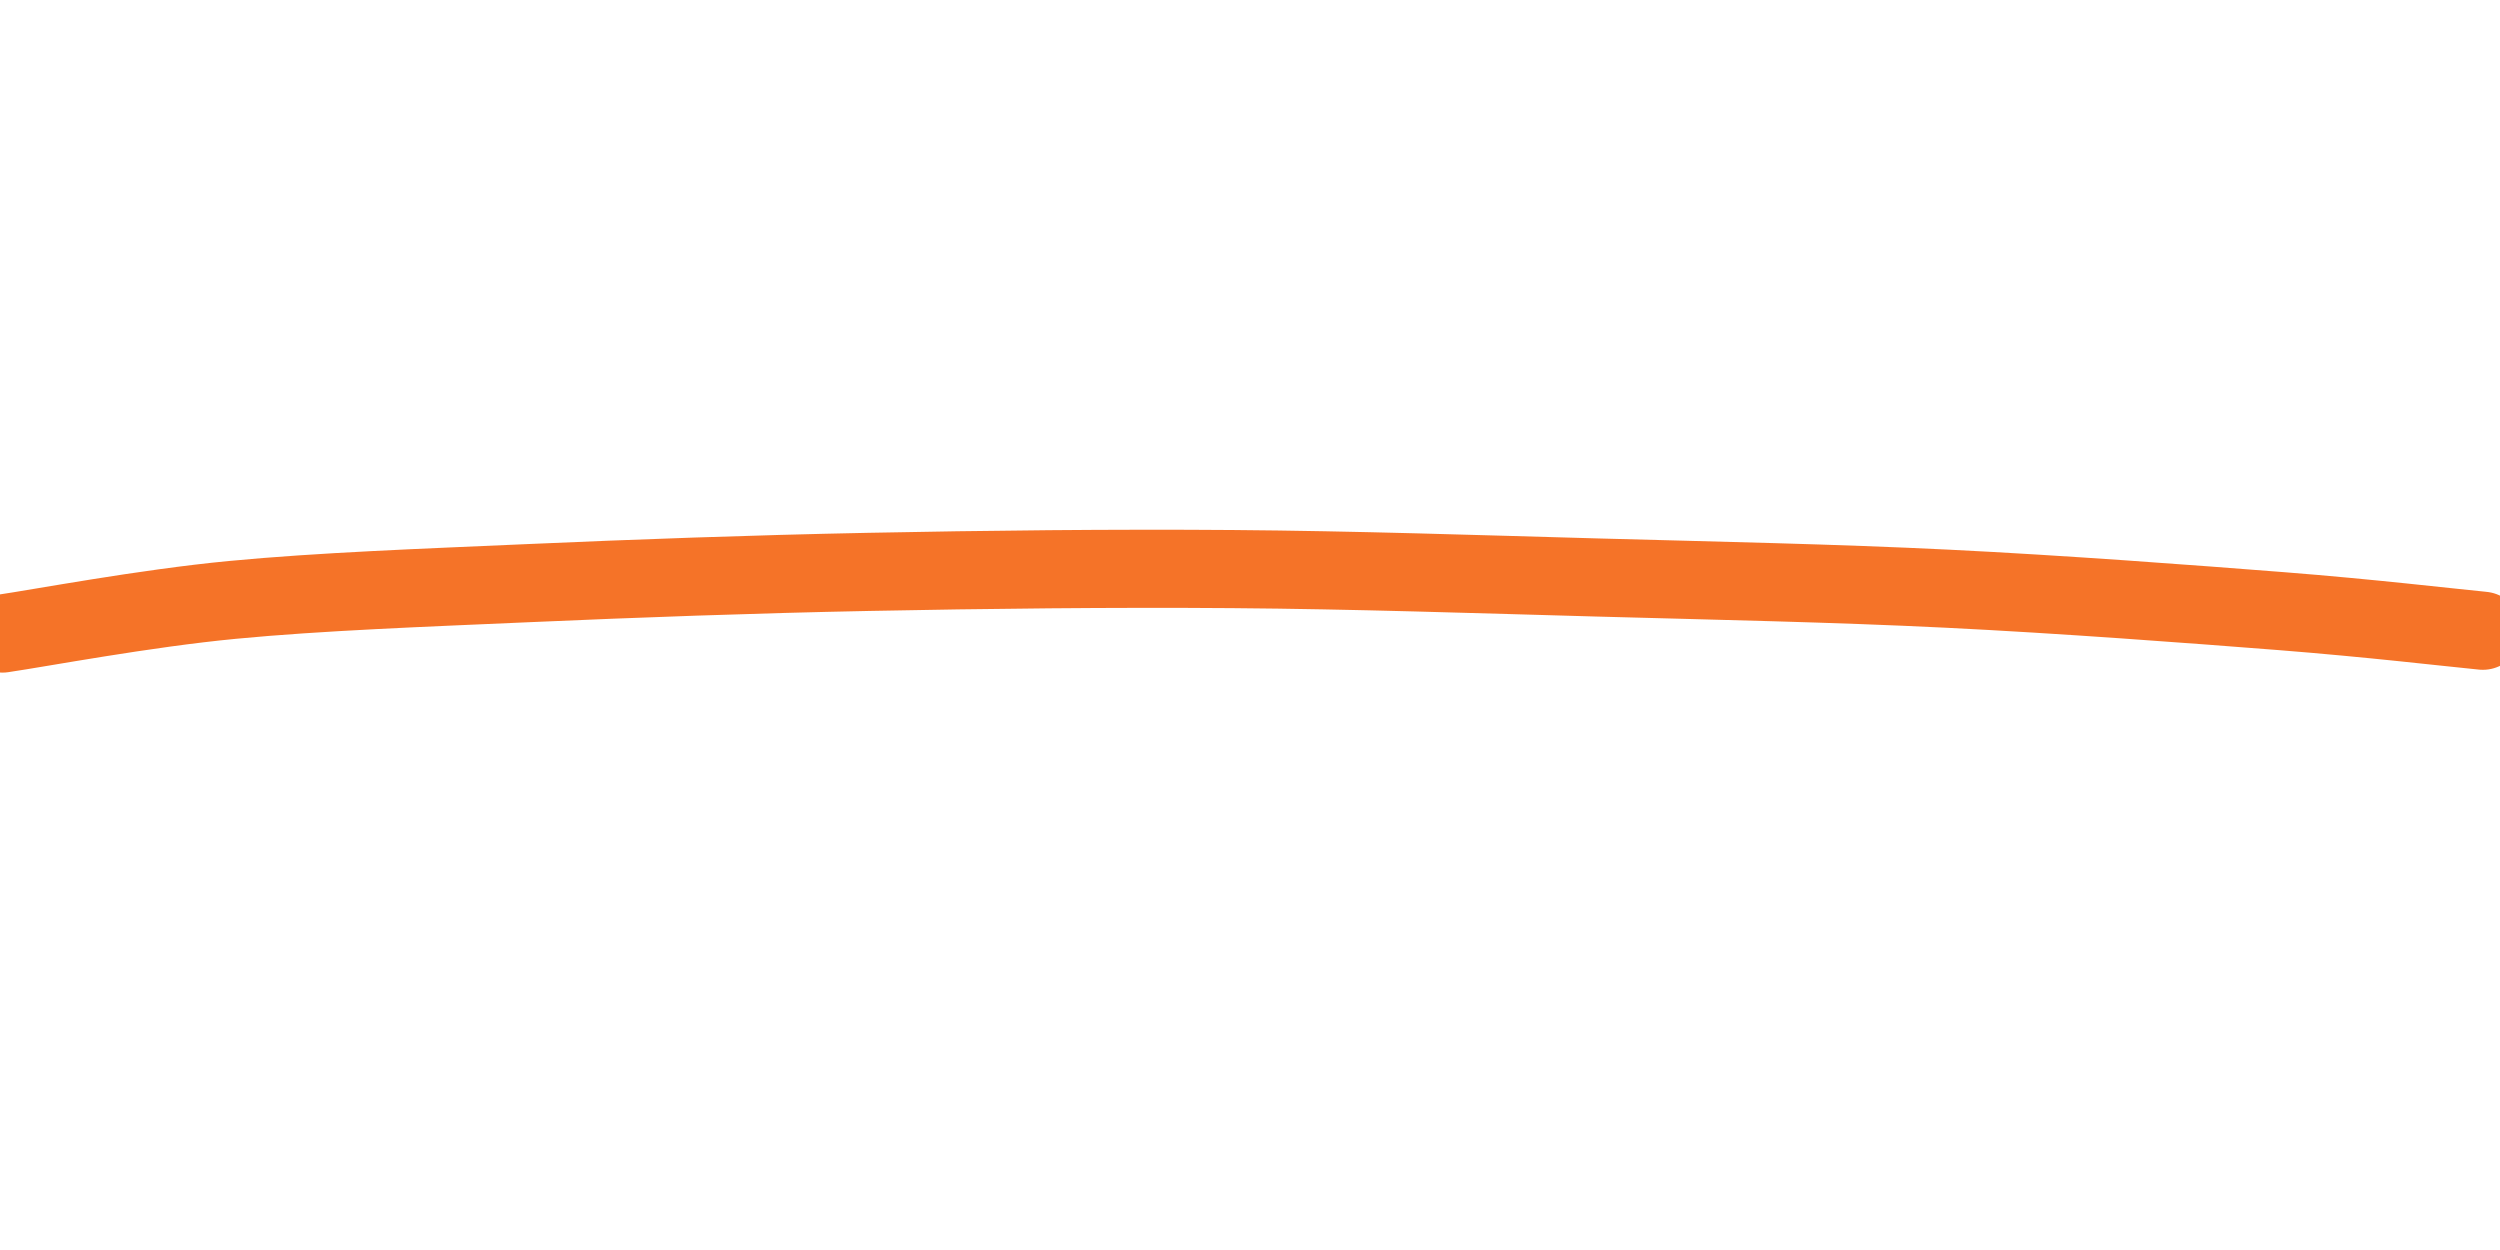
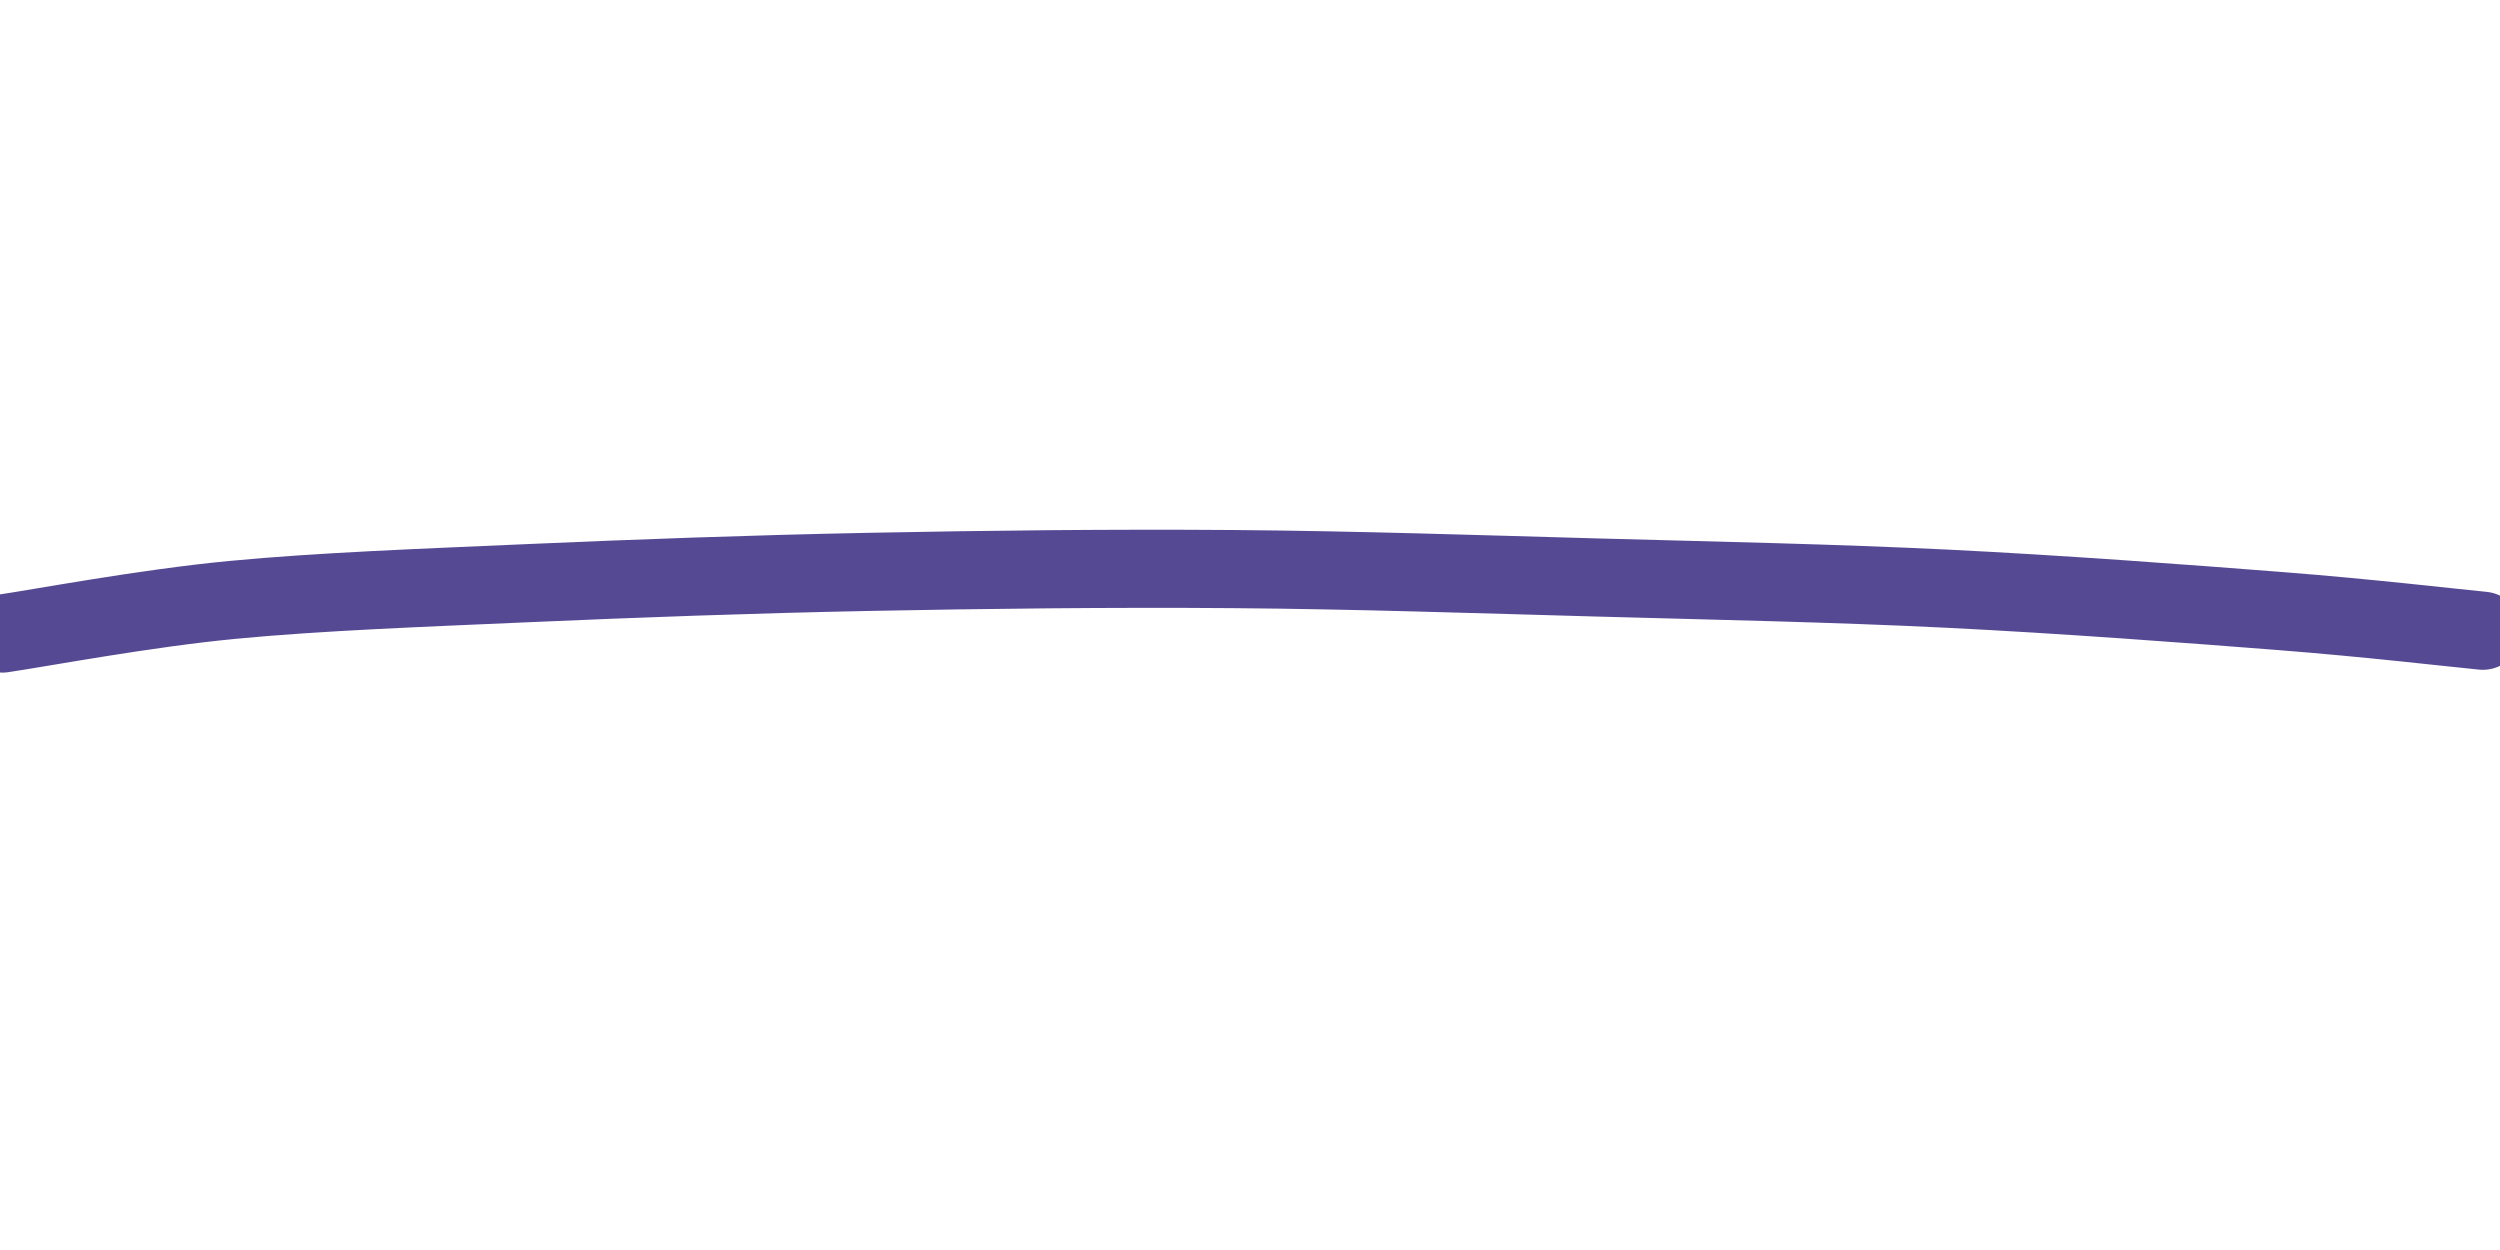
<svg xmlns="http://www.w3.org/2000/svg" version="1.1" viewBox="0 0 800 400">
-   <path d="M0.79,202.734C13.047,200.941,46.231,194.663,74.333,191.972C102.435,189.281,135.47,188.086,169.401,186.591C203.333,185.096,240.403,183.751,277.922,183.003C315.441,182.256,355.651,181.807,394.515,182.106C433.38,182.405,472.991,183.751,511.108,184.797C549.225,185.843,586.744,186.591,623.217,188.385C659.69,190.178,701.394,193.317,729.944,195.559C758.495,197.802,783.757,200.791,794.519,201.838" fill="none" stroke-width="25" stroke="#f57328" stroke-linecap="round" />
+   <path d="M0.79,202.734C13.047,200.941,46.231,194.663,74.333,191.972C102.435,189.281,135.47,188.086,169.401,186.591C203.333,185.096,240.403,183.751,277.922,183.003C315.441,182.256,355.651,181.807,394.515,182.106C433.38,182.405,472.991,183.751,511.108,184.797C549.225,185.843,586.744,186.591,623.217,188.385C659.69,190.178,701.394,193.317,729.944,195.559C758.495,197.802,783.757,200.791,794.519,201.838" fill="none" stroke-width="25" stroke="#554994" stroke-linecap="round" />
  <defs>
    <linearGradient id="SvgjsLinearGradient1000">
      <stop stop-color="hsl(37, 99%, 67%)" offset="0" />
      <stop stop-color="hsl(316, 73%, 52%)" offset="1" />
    </linearGradient>
  </defs>
</svg>
